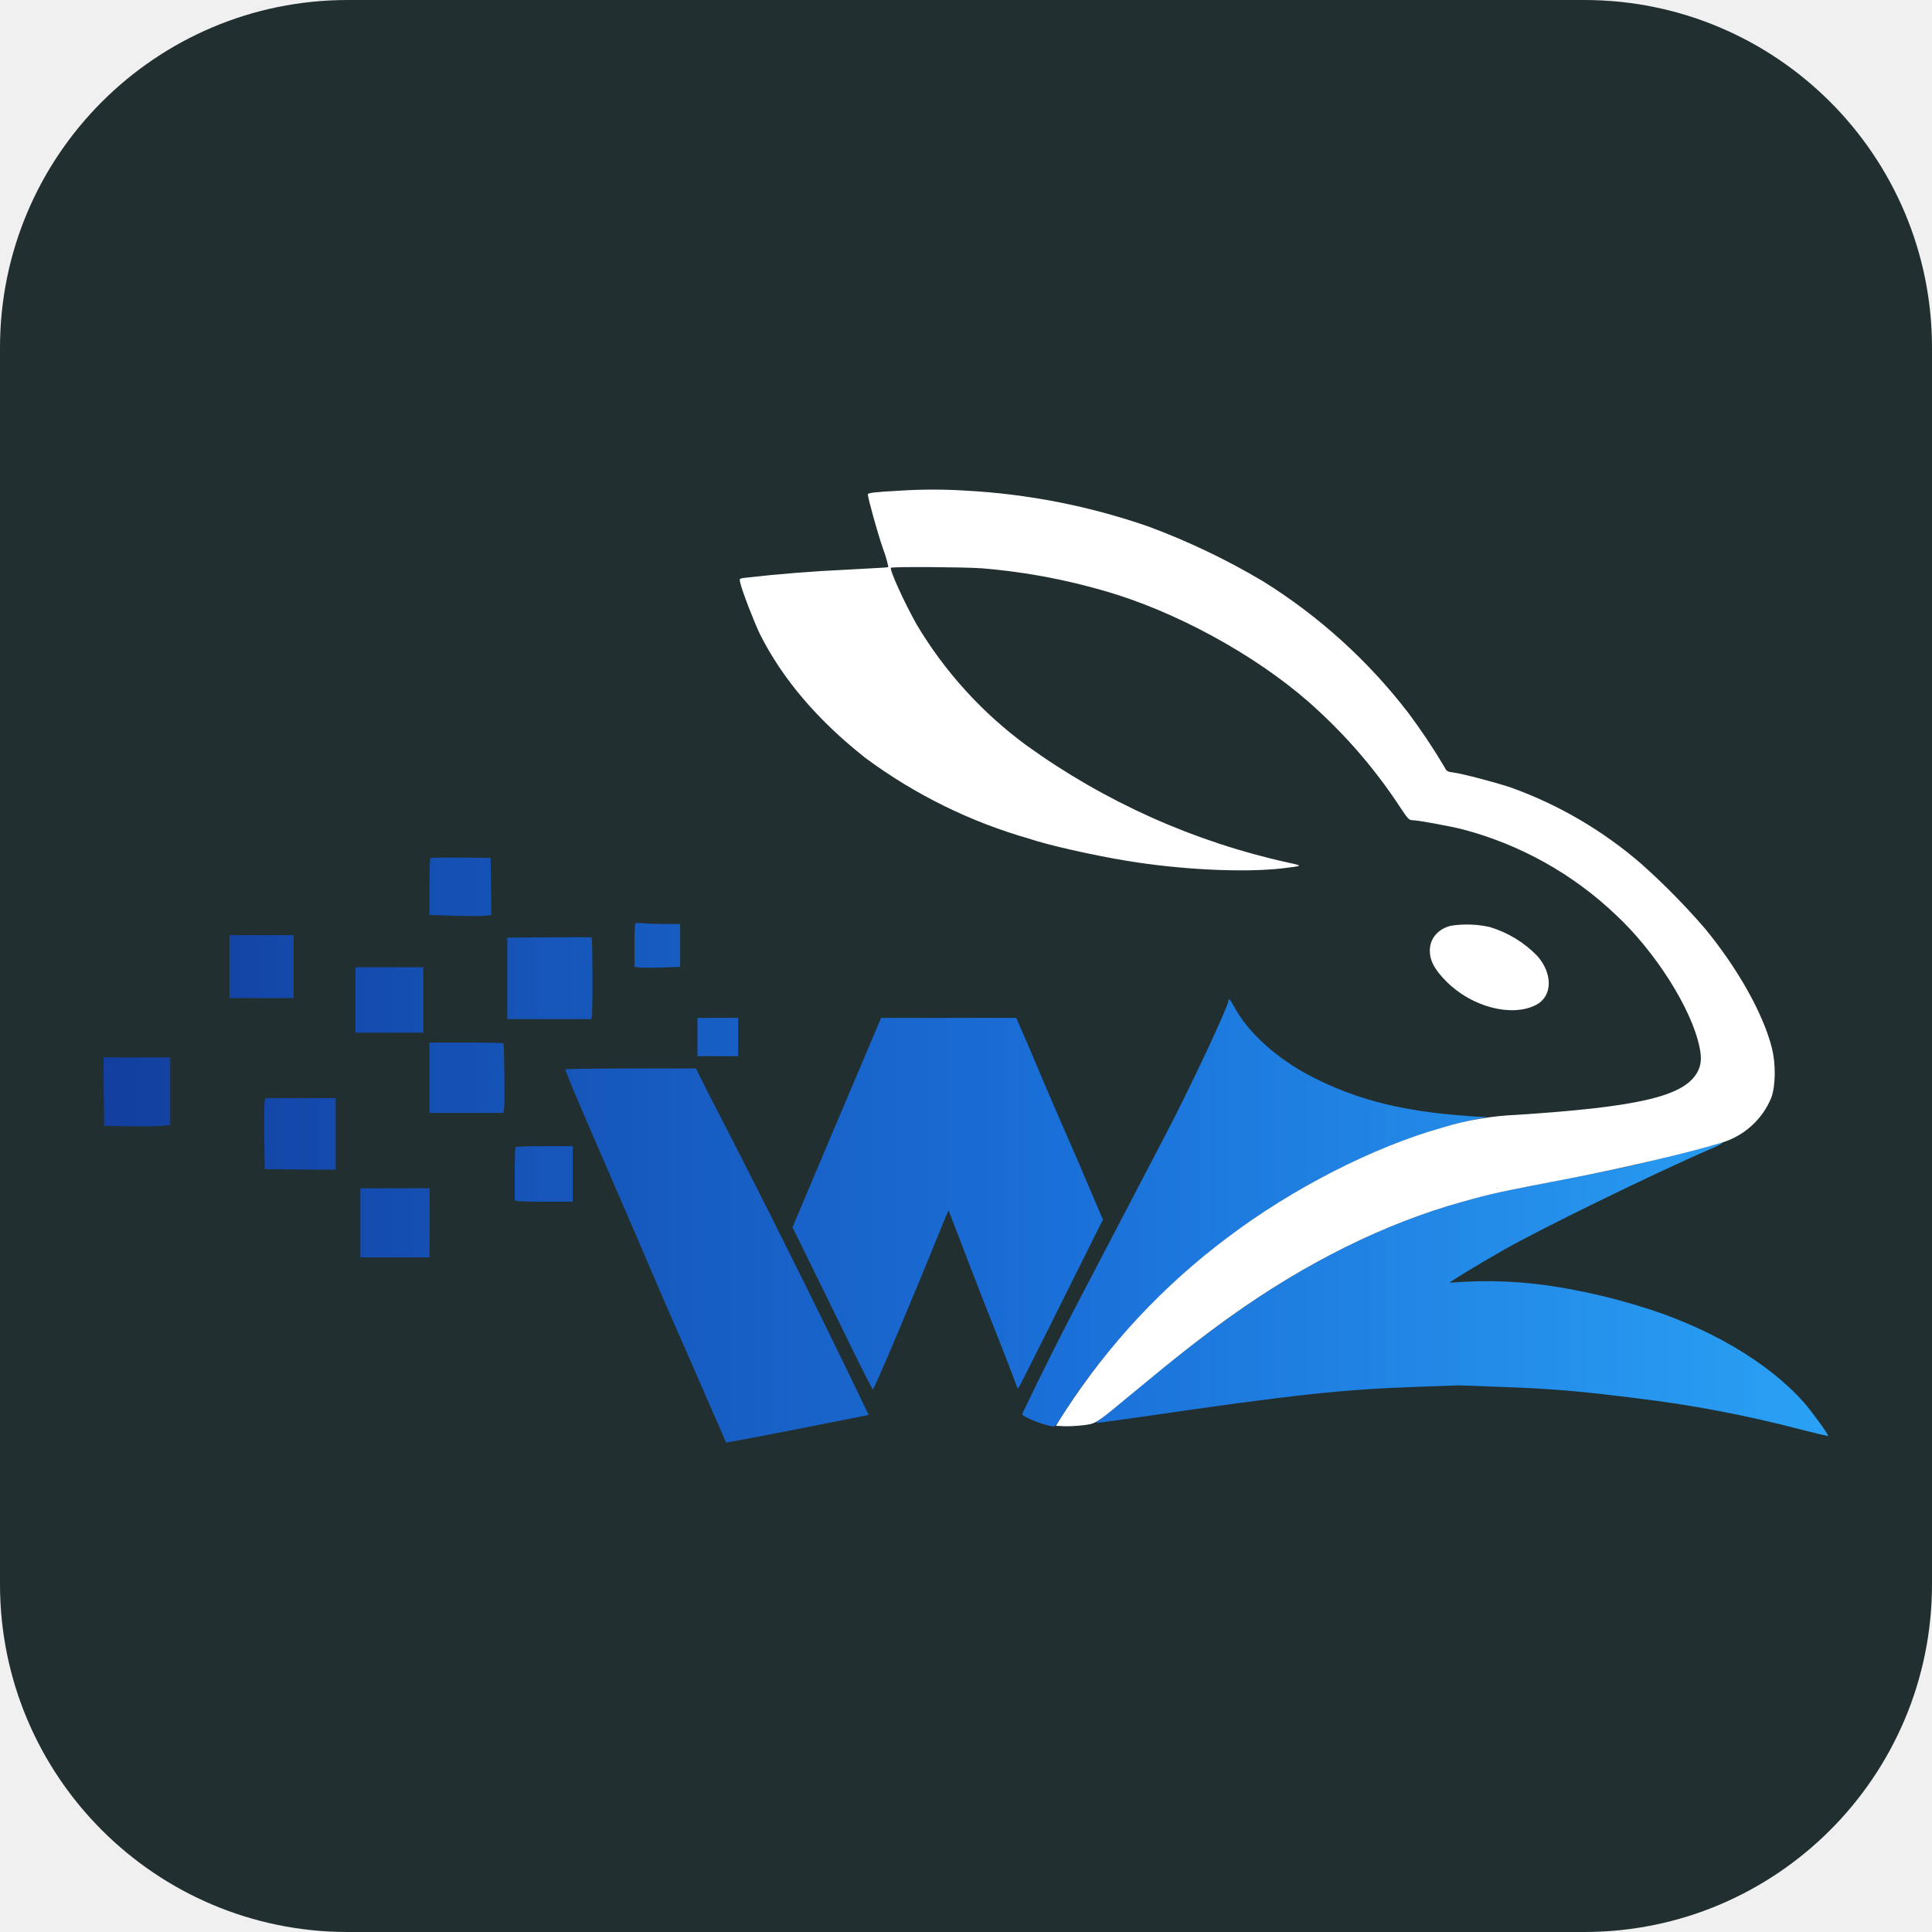
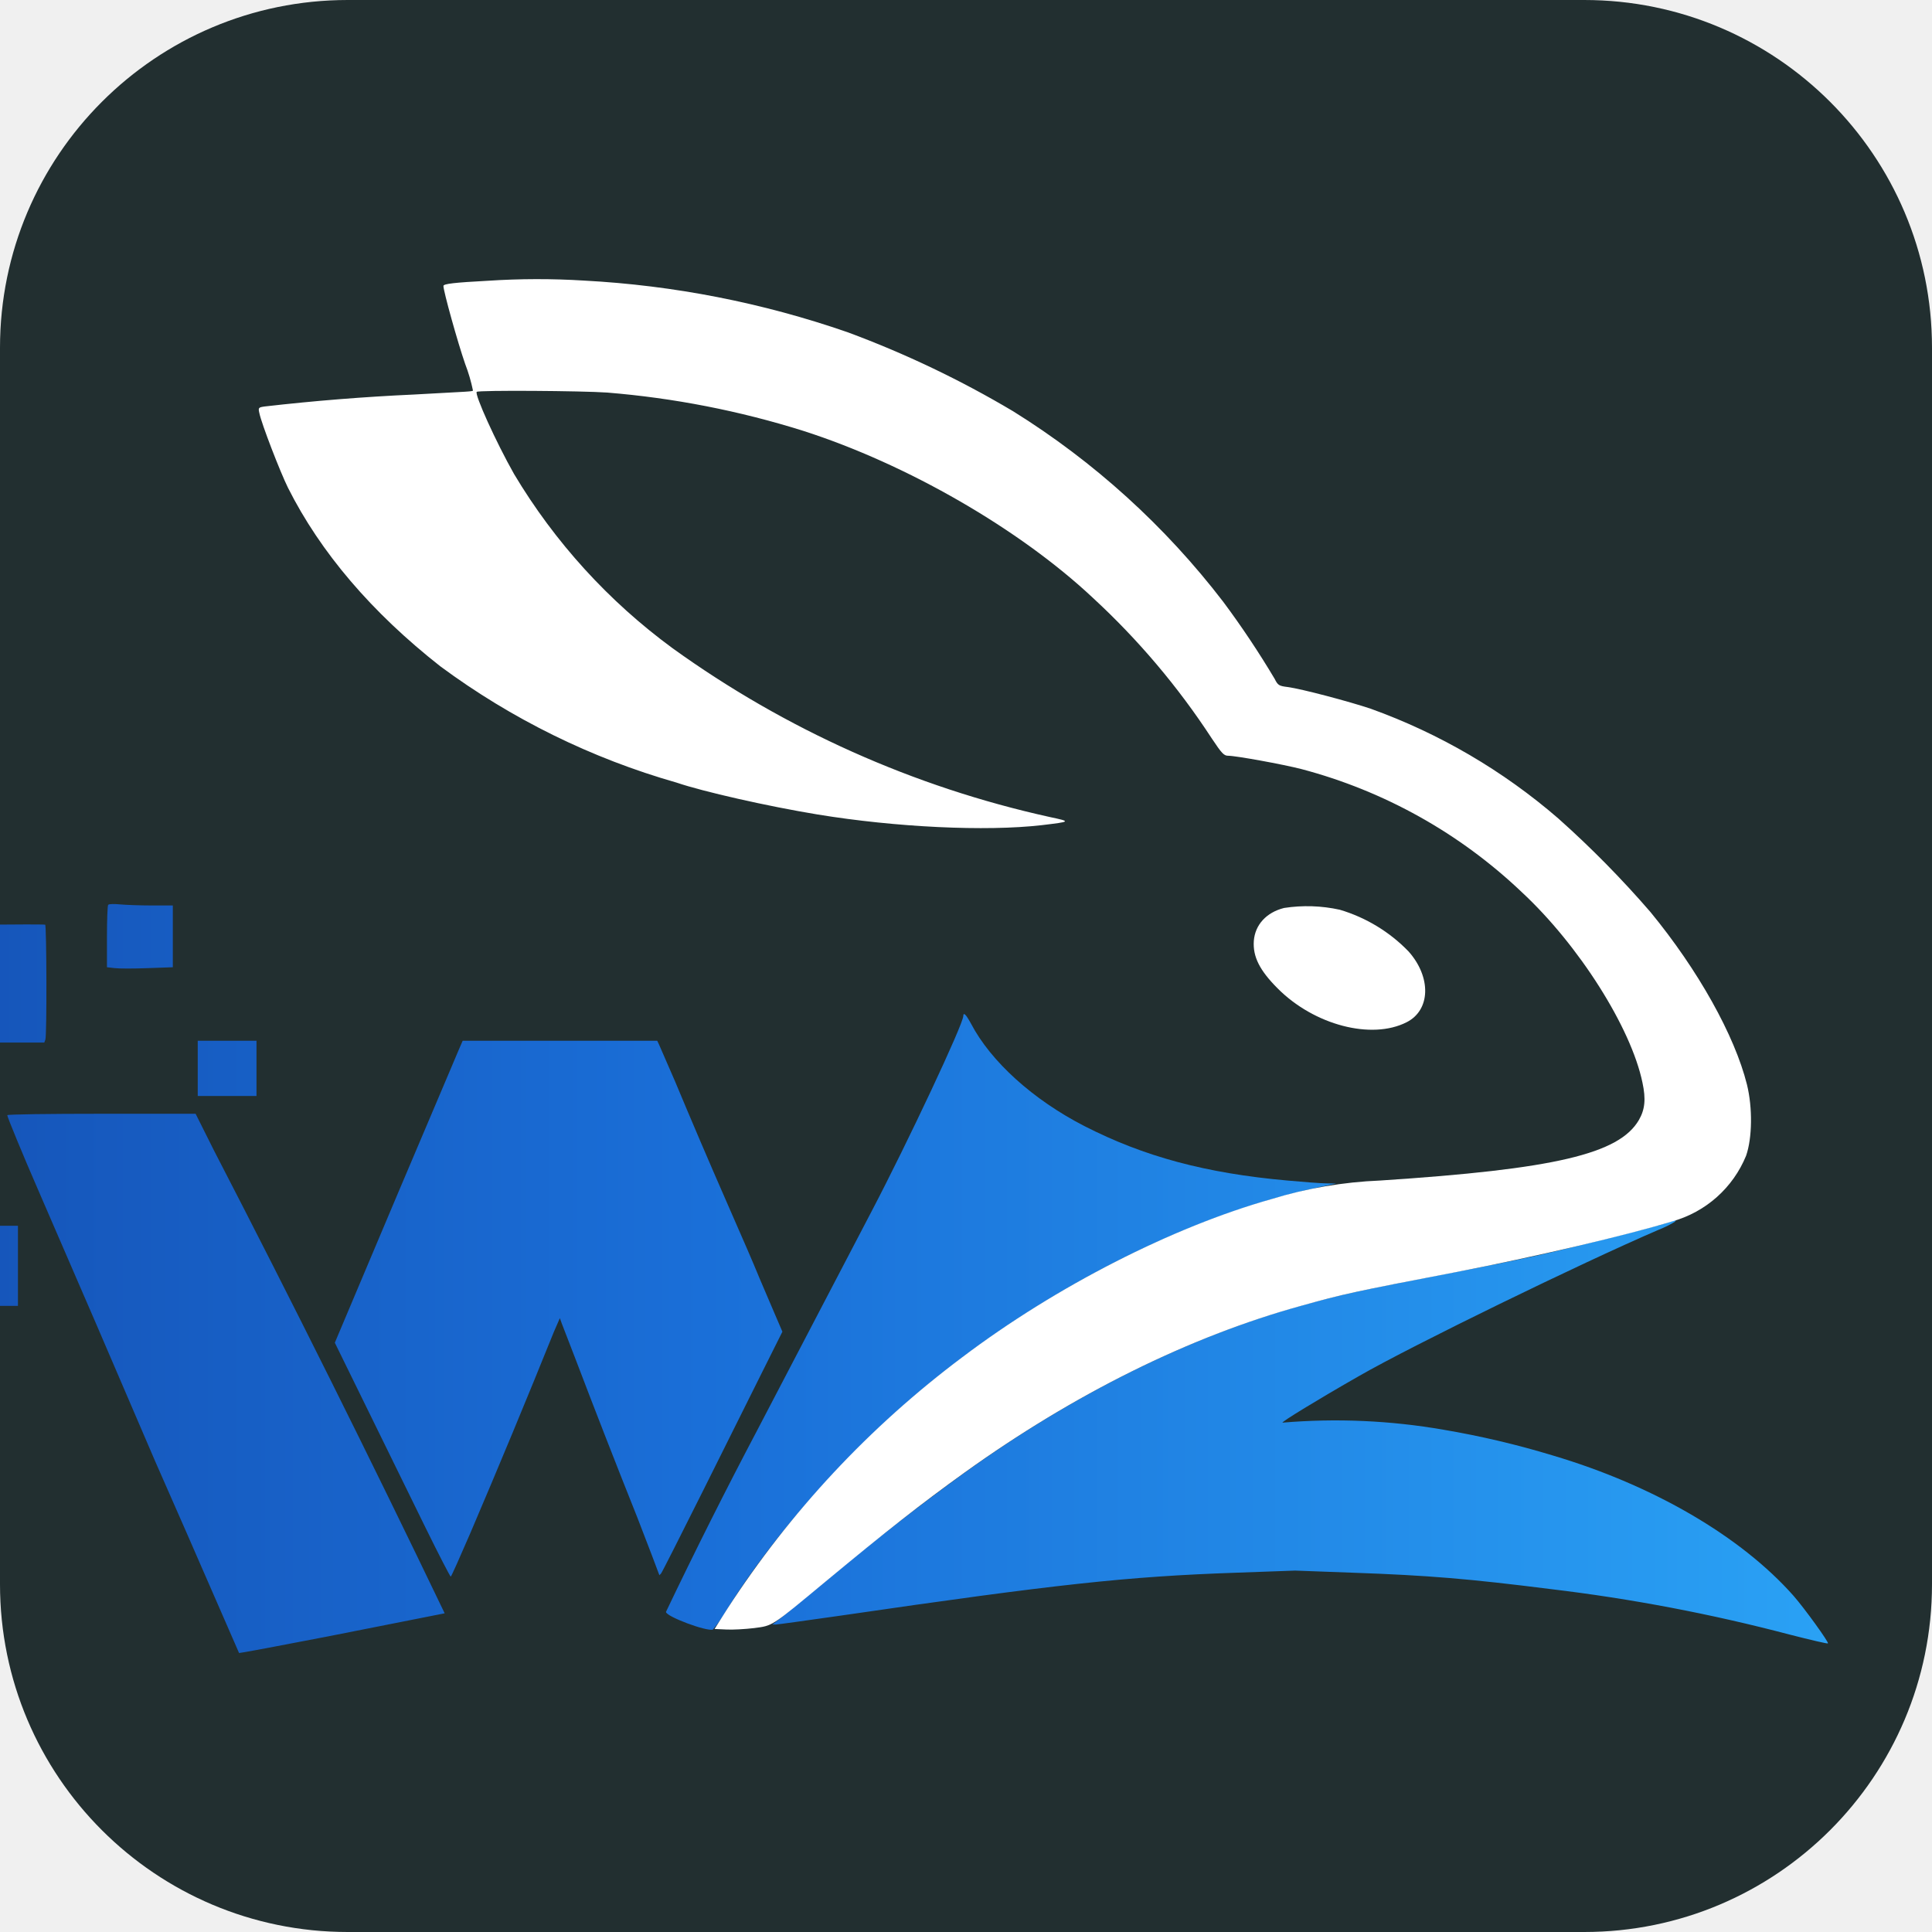
- <svg xmlns="http://www.w3.org/2000/svg" viewBox="0 0 1564.64 1564.64" width="1564.64" height="1564.64">
+ <svg xmlns="http://www.w3.org/2000/svg" viewBox="0 0 1085.213 1085.213" width="1085.213" height="1085.213">
  <defs>
    <linearGradient id="azul" x1="0" y1="0" x2="1" y2="0">
      <stop offset="0" stop-color="#123e9e" />
      <stop offset="0.55" stop-color="#1a6fd8" />
      <stop offset="1" stop-color="#2aa2f5" />
    </linearGradient>
  </defs>
-   <rect width="1564.64" height="1564.64" rx="281.635" fill="#222f30" />
-   <g transform="translate(83.82 396.32)">
+   <rect width="1085.213" height="1085.213" rx="195.338" fill="#222f30" />
+   <g transform="translate(-369.9236 156.6064)">
    <path d="M264.7 298.6c-.4.4-.7 11-.7 23.4v22.7l19.4.6c10.7.3 22 .3 25 0l5.6-.6-.2-23-.3-23.2-24-.3c-13.3-.1-24.4 0-24.8.4m166 53c-.4.4-.7 8.5-.7 18v17.1l4.4.5c2.4.3 10.8.3 18.5 0l14.1-.5V352h-11.9c-6.5 0-14.5-.3-17.7-.6s-6.2-.3-6.6.2M102 386.5V412h52v-51h-52zm258.8-23.7-33.8.2v66h67.8l.6-1.6c.9-2.3.7-64.2-.1-64.6-.5-.2-16-.2-34.6 0M204 413.5V440h55v-53h-55zm707 .6c0 4.5-31 70.6-51.6 109.9l-64 122.5A2871 2871 0 0 0 744 748.8c0 2.6 23 11.2 26.4 9.9a70 70 0 0 0 8-11.5c26.8-43 70.3-91.7 114.1-127.3 65.7-53.5 145.7-93.8 217.2-109.4l10.8-2.3-5.5-.1c-3 0-13-.8-22-1.6-45.9-4.1-80.6-13.5-114-30.6-28.8-14.8-52.5-36.2-63.7-57.6q-4.2-7.7-4.3-4.2m-430 29.4V459h33v-31h-33zm146.3-9.7-5.8 13.7-12.3 29-15.7 37-35.5 84.1 50.8 103.6c7.5 15.3 14 27.8 14.3 27.8s5.2-11 10.9-24.2a5892 5892 0 0 0 47-113.2l3.4-7.8 1 2.8 7.3 18.9A6030 6030 0 0 0 728 696l8.2 21.3 4.1 10.9.9-.9c.5-.5 11-21.3 23.5-46.3l33.7-67.6 11-22-4.3-10-8.5-19.9c-4.1-10-8.7-20.5-19.2-44.5-8.6-19.6-19.8-45.8-28.3-66.2l-9-20.7-1-2.1H629.8zM264 476.5V505h59.9l.6-4.3c.5-3 .1-42.5-.5-52 0-.4-13.5-.7-30-.7h-30zM.2 487.8l.3 27.7 19.5.3c10.7.2 22.8 0 26.8-.3l7.2-.7V460H0zm373.8-18c0 1 9 22.8 16.8 40.7A29614 29614 0 0 1 457 664l17.8 40.5 26.7 61.2 2.7 6.2 3.2-.5c5.9-1 23.1-4.3 46.6-8.8l65.7-13A9813 9813 0 0 0 490 489.4L479.8 469h-53c-29 0-52.8.3-52.8.8m-243.5 25.4c-.3 1.3-.4 14.2-.3 28.8l.3 26.5 28.8.3 28.7.2v-58h-57zM1307 530c-4 1.7-55 14.5-74.5 18.8-9.9 2.2-30 6.3-44.5 9-58.3 11.3-63.4 12.4-87.3 19-62.7 17.4-127.7 49.7-189.2 94a1325 1325 0 0 0-78 61l-24.9 20.4-4.9 3.7h2c1 0 17.4-2.3 36.4-5 121.4-17.7 161.2-22 222-24.1l33.3-1.2 32.6 1.2c42.4 1.5 65 3.4 111 9.2a984 984 0 0 1 134 25.5c11.7 3 21.5 5.3 21.7 5 .6-.6-13-19.5-19.4-26.8-29.5-33.3-78.6-62-135.3-78.8a496 496 0 0 0-61.1-14.4 354 354 0 0 0-90.6-4c-.5-.5 19.2-12.6 43.2-26.3 29.6-17 124.7-63.4 168-82a61 61 0 0 0 9-4.4l.9-.9h-1zm-973.3 2.6c-.4.3-.7 10.2-.7 21.9v21.2l1.6.6c.9.3 11.4.6 23.5.6H380v-45h-22.8c-12.6 0-23.2.3-23.5.7M208 594v28h56v-4.2l.2-14.3v-23.7L264 566h-56z" fill="url(#azul)" fill-rule="evenodd" />
    <path d="M644 1.1c-18.7 1-25 1.7-25 2.9 0 3 8 31.7 12.2 43.8a94 94 0 0 1 4.4 15c-.5.5-1.5.5-33.1 2.2a1223 1223 0 0 0-83.8 6.7c-3.6.5-3.8.7-3.1 3.7 1.2 6 11.7 33.1 16.1 42 18.2 36.2 47 70 85.6 100.3A414 414 0 0 0 750 283c14.6 5 51.2 13.3 79.2 17.9 44 7.2 94.4 9.6 125.8 6 16.6-2 16.7-2 4.5-4.6a574 574 0 0 1-211.8-94.8 333 333 0 0 1-89-97.8c-10.2-18-22.3-44.8-21-46.2 1-1 59.4-.6 73.3.4a503 503 0 0 1 110.1 21.5c58.3 18.7 121.6 55.2 162.8 93.9a418 418 0 0 1 66.7 78.9c5.6 8.4 6.8 9.7 9.2 9.7 4.3 0 30.7 4.8 41.2 7.5a285 285 0 0 1 123.7 69.1c32 29.7 61.4 76.1 67.8 107 2 9.3 1.4 15.1-2 21-11.1 19.1-47.4 27.6-145.3 34a241 241 0 0 0-61 10.4c-55.7 15.7-121 49-173.7 88.8a550 550 0 0 0-132 141.3l-7.2 11.4 6.6.3c3.6.2 10.6-.2 15.6-.8 10.6-1.4 9.4-.6 40-26 34.7-28.8 53.7-43.7 78-61.2 61.5-44.2 126.5-76.5 189.2-93.8 24-6.7 29-7.8 87.3-19 43.3-8.4 96-20.7 121.4-28.5a63 63 0 0 0 41.3-36.8c3.5-10 3.7-27 .5-40-6.9-27.6-27.4-64.3-54.2-96.9a567 567 0 0 0-51.8-52.6 334 334 0 0 0-105.3-61.6c-12.2-4.1-39-11.2-46.7-12.2-4.9-.6-5.5-1-7.3-4.6a505 505 0 0 0-28.9-43.3 445 445 0 0 0-118-107A567 567 0 0 0 846 30 539 539 0 0 0 698 1a422 422 0 0 0-54 .1m447.2 352.3c-10 2.5-16.3 9.5-17 18.5-.6 8.8 3.2 16.5 13.4 26.7 20.5 20.6 52.7 29 72.4 19 13.5-6.8 14-25.3 1.1-39.8a89 89 0 0 0-38.6-23.4 85 85 0 0 0-31.3-1" fill="#ffffff" fill-rule="evenodd" />
  </g>
</svg>
